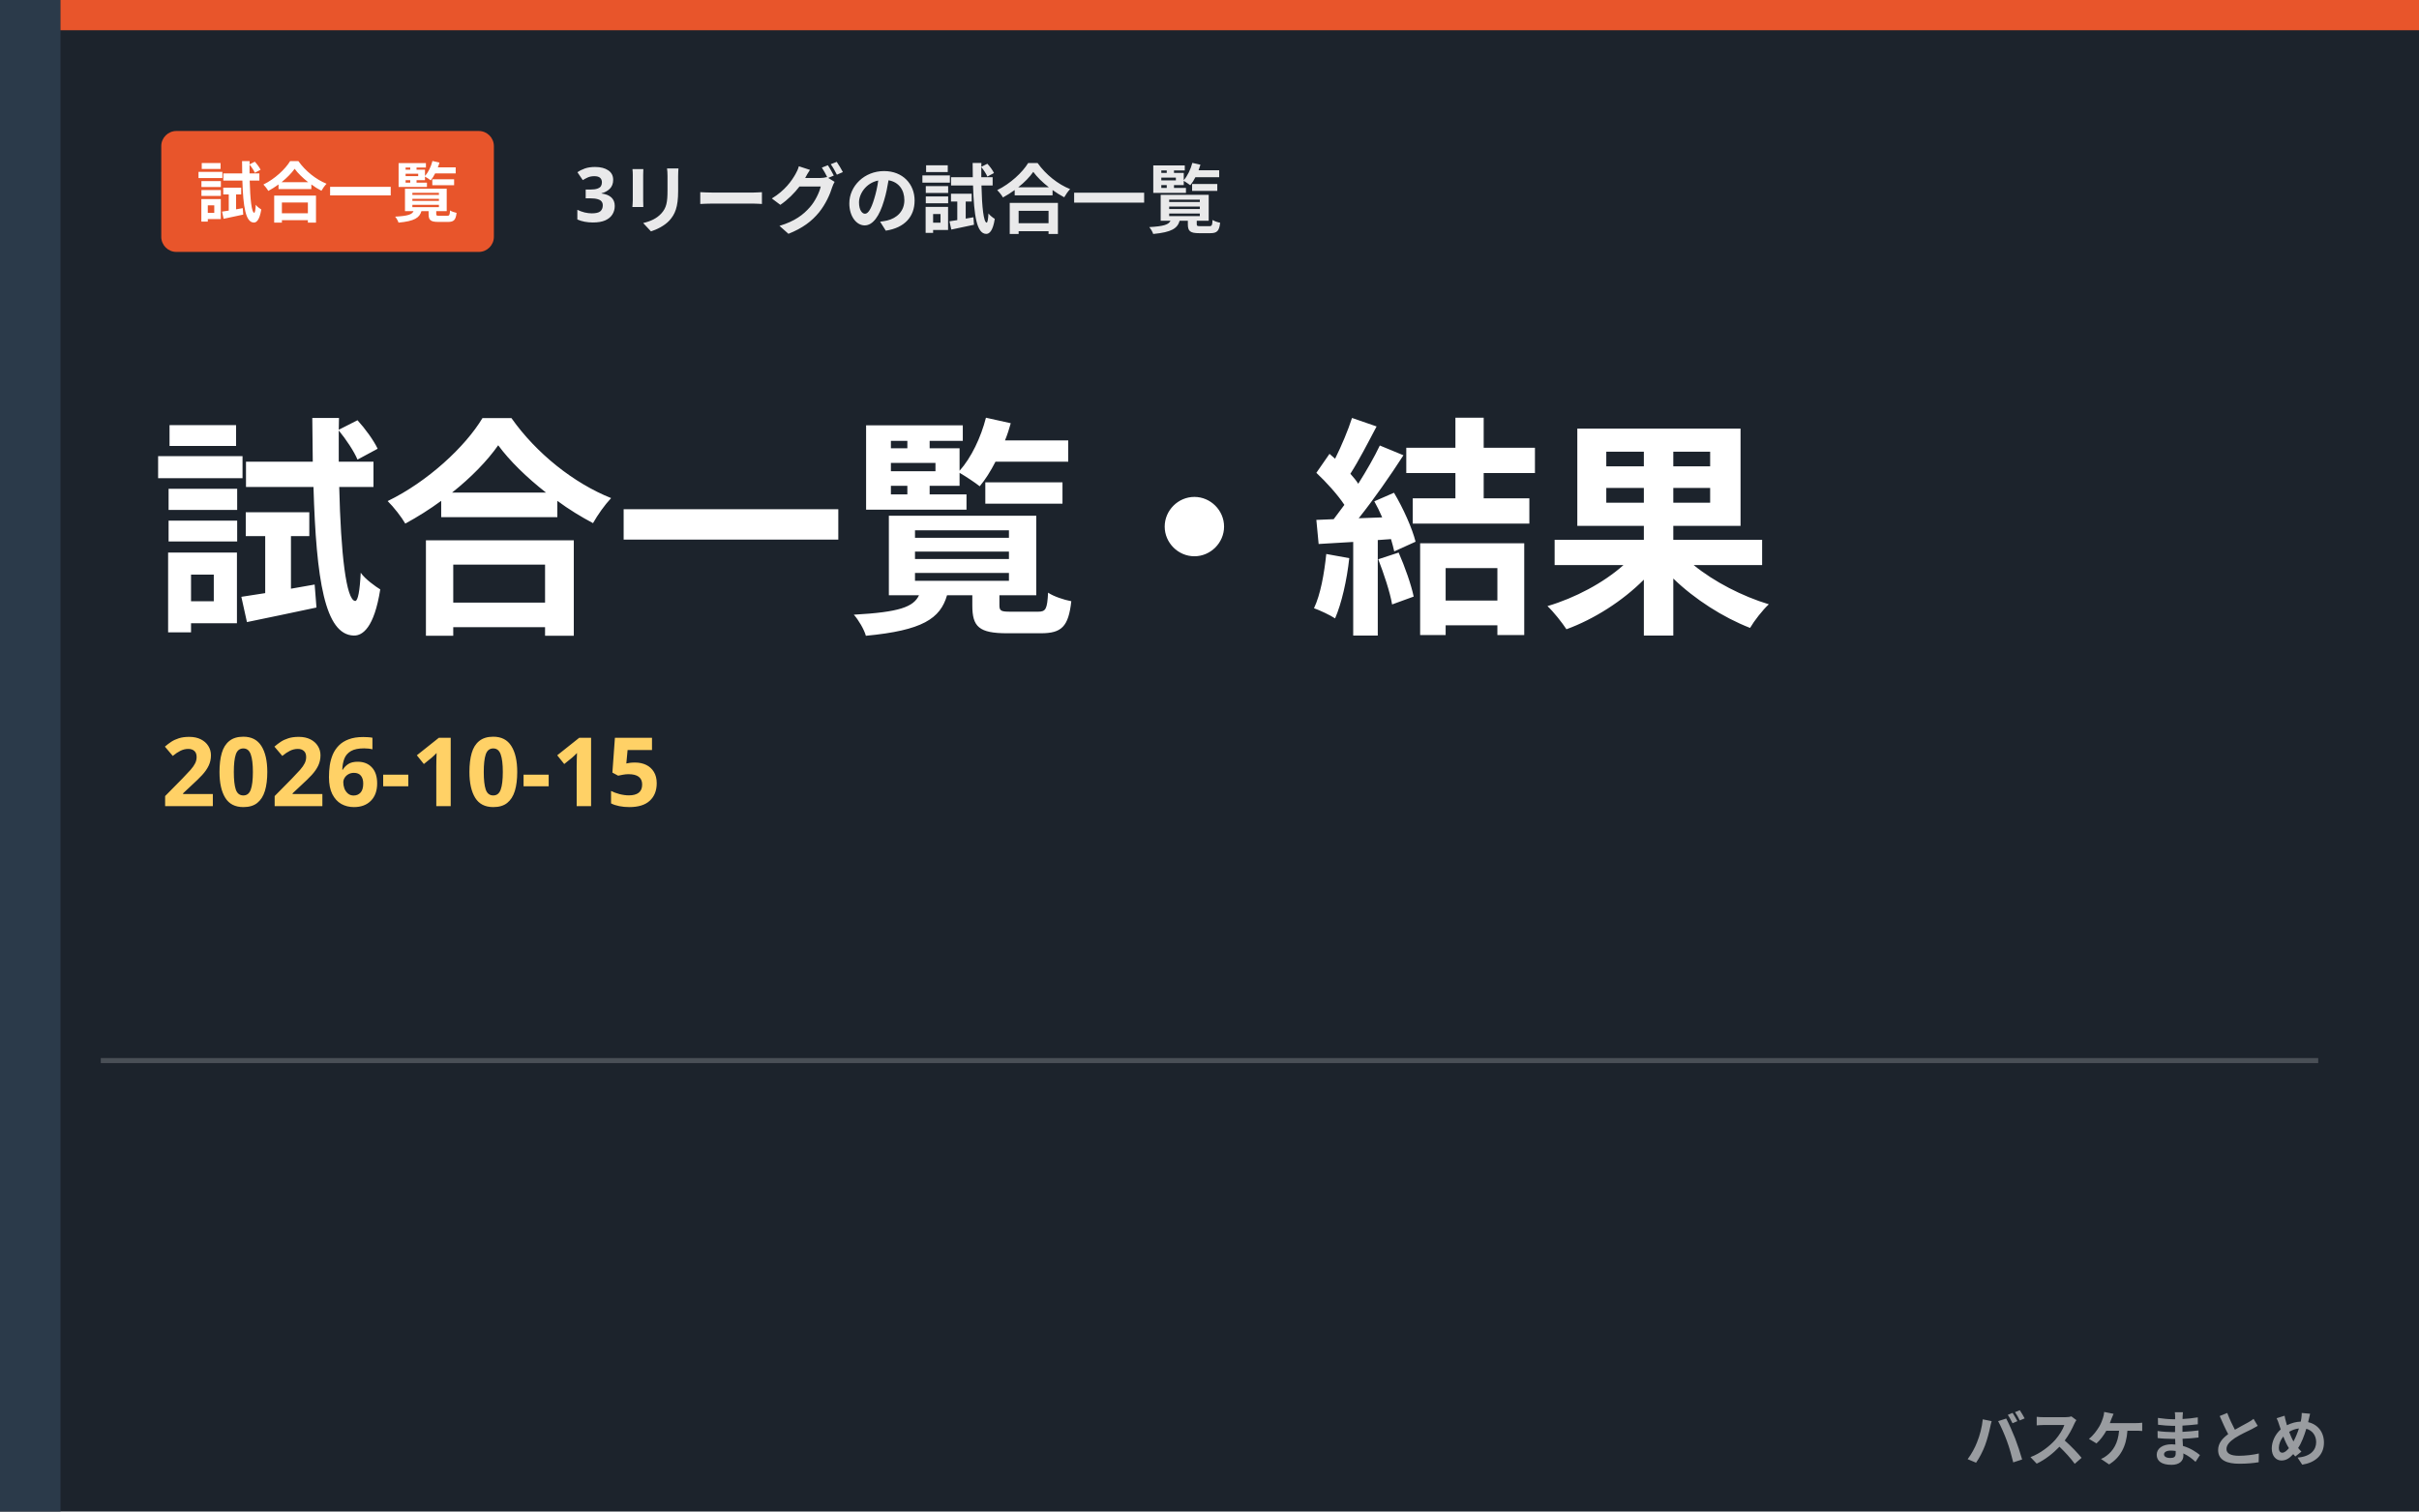
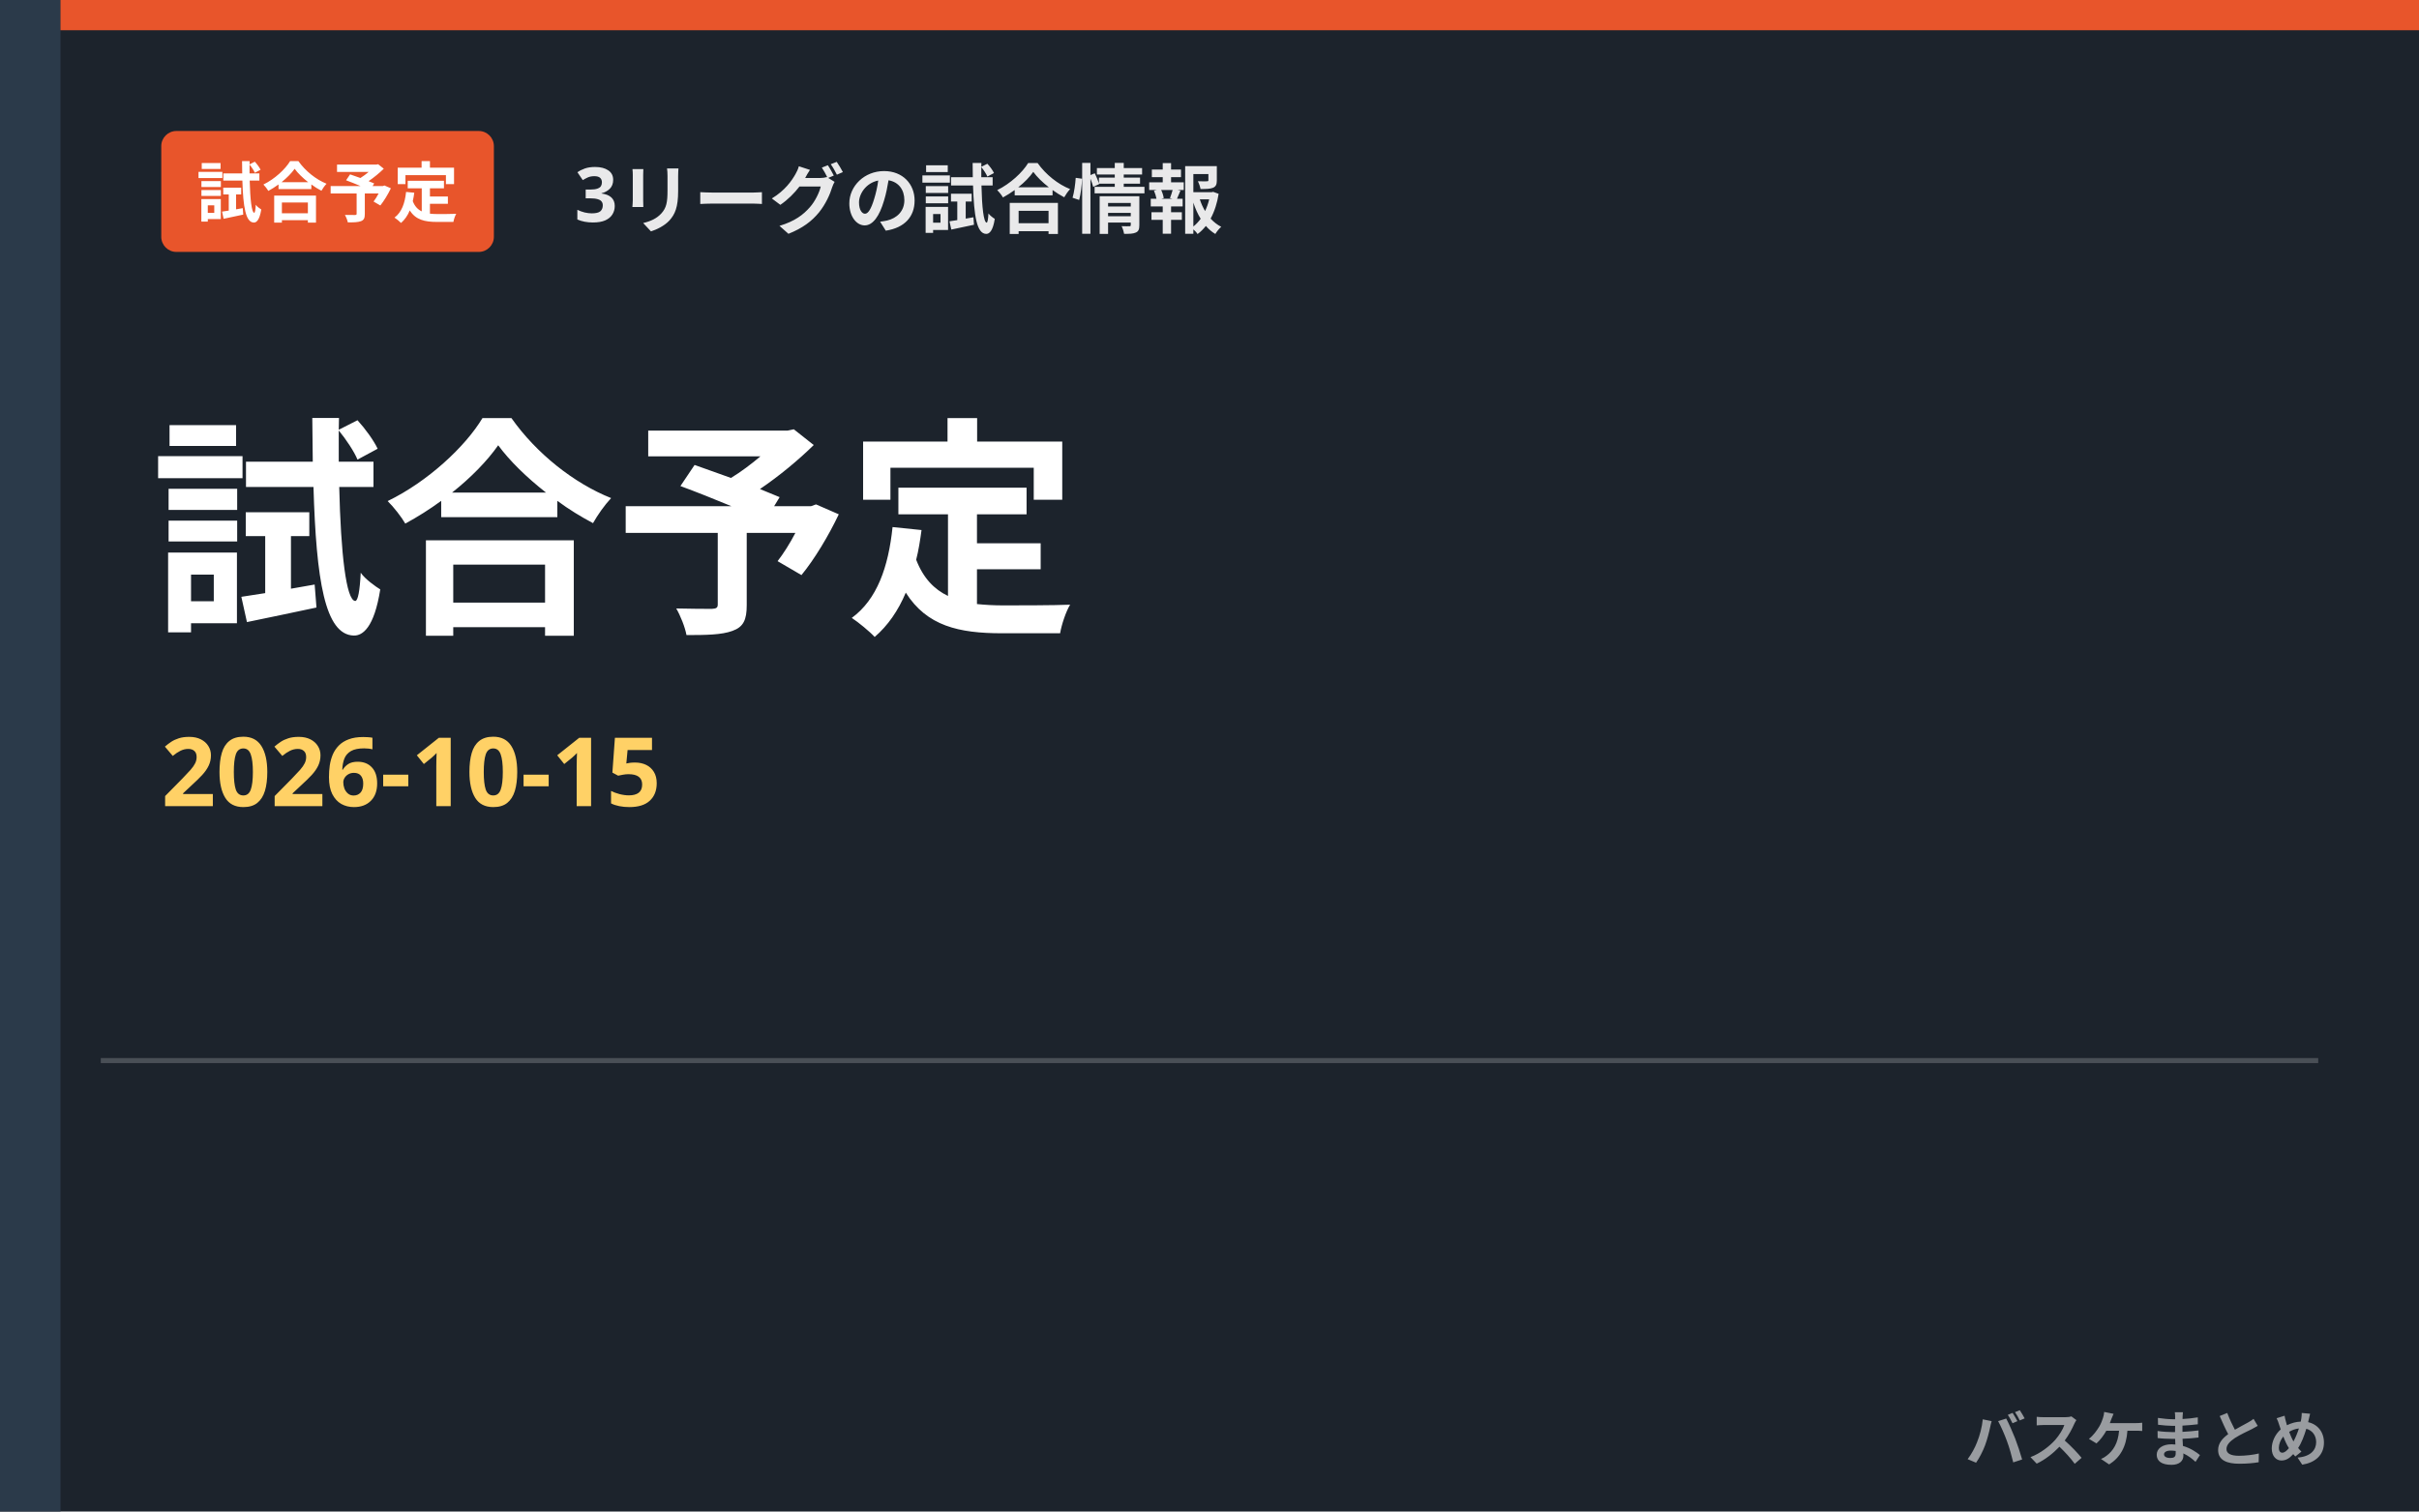
- <svg xmlns="http://www.w3.org/2000/svg" viewBox="0 0 480 300" role="img" aria-label="3リーグの試合一覧 試合一覧・結果">
+ <svg xmlns="http://www.w3.org/2000/svg" viewBox="0 0 480 300" role="img" aria-label="3リーグの試合情報 試合予定">
  <rect width="480" height="300" fill="#1c232c" />
  <rect x="0" y="0" width="12" height="300" fill="#2b3a4a" />
  <rect x="12" y="0" width="468" height="6" fill="#e8552b" />
  <rect x="32" y="26" width="66" height="24" rx="3" fill="#e8552b" />
-   <text x="65.0" y="43" text-anchor="middle" font-family="'Hiragino Kaku Gothic ProN','Hiragino Sans','Noto Sans JP','Yu Gothic',Meiryo,sans-serif" font-weight="800" font-size="13" fill="#ffffff">試合一覧</text>
-   <text x="114" y="44" font-family="'Hiragino Kaku Gothic ProN','Hiragino Sans','Noto Sans JP','Yu Gothic',Meiryo,sans-serif" font-weight="800" font-size="15" fill="#fff" opacity="0.9">3リーグの試合一覧</text>
-   <text x="30" y="122" font-family="'Hiragino Kaku Gothic ProN','Hiragino Sans','Noto Sans JP','Yu Gothic',Meiryo,sans-serif" font-weight="900" font-size="46" fill="#fff">試合一覧・結果</text>
+   <text x="65.0" y="43" text-anchor="middle" font-family="'Hiragino Kaku Gothic ProN','Hiragino Sans','Noto Sans JP','Yu Gothic',Meiryo,sans-serif" font-weight="800" font-size="13" fill="#ffffff">試合予定</text>
+   <text x="114" y="44" font-family="'Hiragino Kaku Gothic ProN','Hiragino Sans','Noto Sans JP','Yu Gothic',Meiryo,sans-serif" font-weight="800" font-size="15" fill="#fff" opacity="0.9">3リーグの試合情報</text>
+   <text x="30" y="122" font-family="'Hiragino Kaku Gothic ProN','Hiragino Sans','Noto Sans JP','Yu Gothic',Meiryo,sans-serif" font-weight="900" font-size="46" fill="#fff">試合予定</text>
  <text x="32" y="160" font-family="'Hiragino Kaku Gothic ProN','Hiragino Sans','Noto Sans JP','Yu Gothic',Meiryo,sans-serif" font-weight="800" font-size="19" fill="#ffd166">2026-10-15</text>
  <rect x="20" y="210" width="440" height="1" fill="#fff" opacity="0.2" />
  <text x="462" y="290" text-anchor="end" font-family="'Hiragino Kaku Gothic ProN','Hiragino Sans','Noto Sans JP','Yu Gothic',Meiryo,sans-serif" font-weight="800" font-size="12" fill="#ffffff" opacity="0.55">バスケまとめ</text>
</svg>
